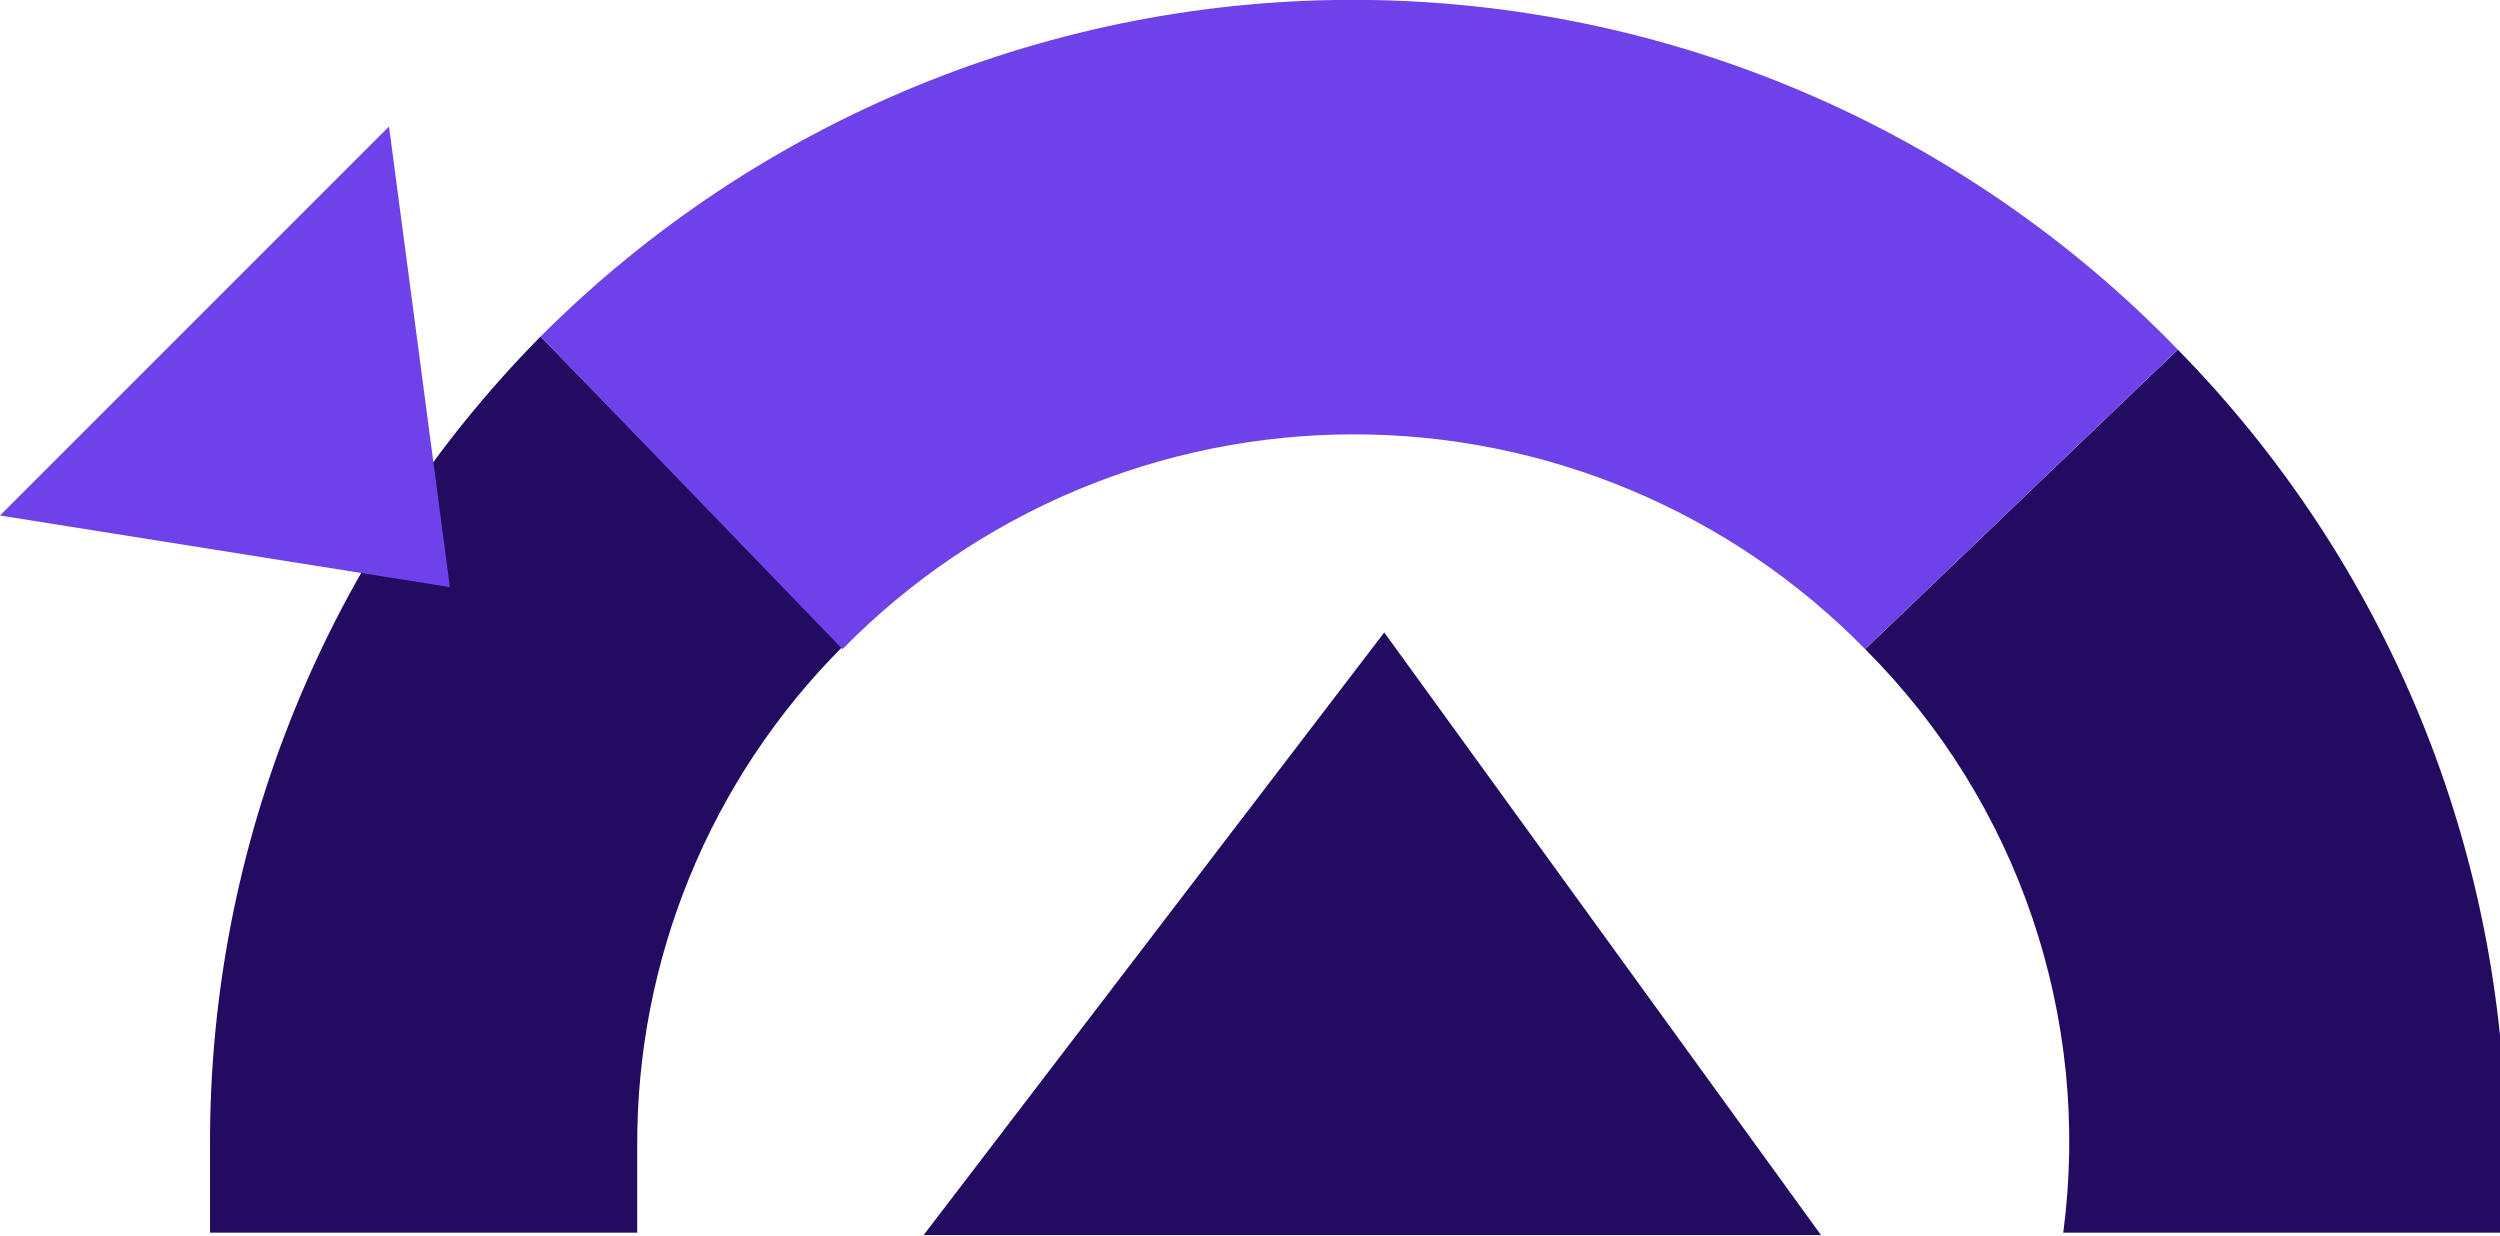
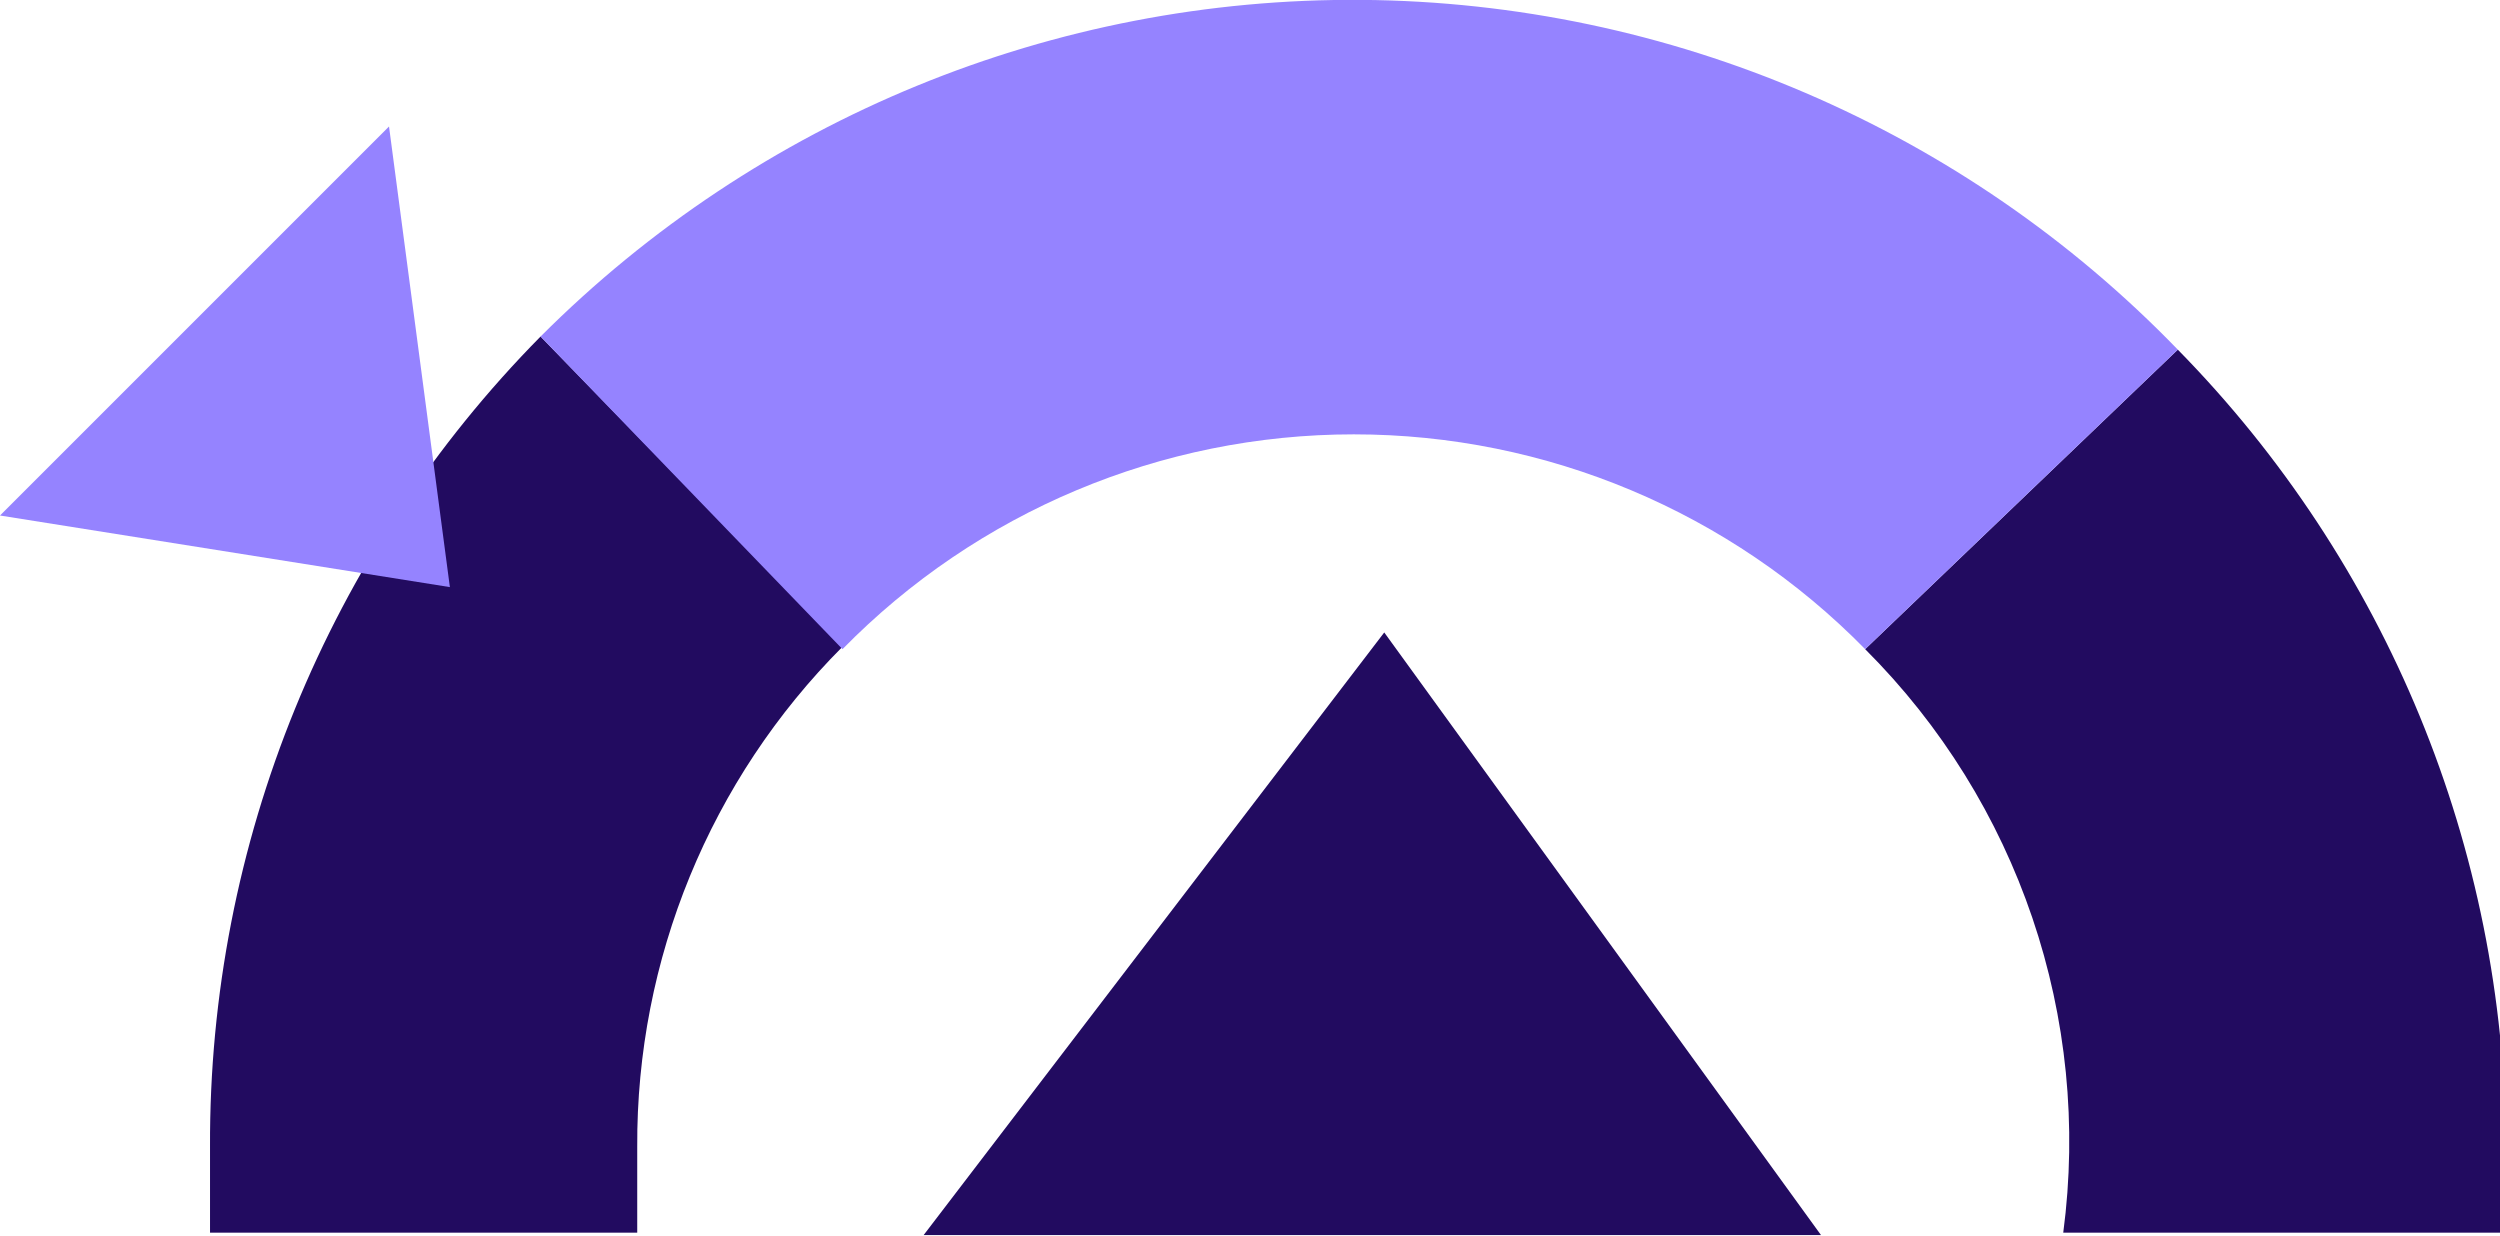
<svg xmlns="http://www.w3.org/2000/svg" viewBox="0 0 20.95 10.35">
  <defs>
-     <style>.cls-1{fill:#220b60;}.cls-2{fill:#6e42e8;}</style>
+     <style>.cls-1{fill:#220b60;}.cls-2{fill:#9583ff;}</style>
  </defs>
  <g id="Layer_2" data-name="Layer 2">
    <g id="Layer_1-2" data-name="Layer 1">
      <path class="cls-1" d="M21,9.61c0,.24,0,.48,0,.72H17.29a5.83,5.83,0,0,0-1.66-4.89l2.62-2.51A9.6,9.6,0,0,1,21,9.61Z" />
      <path class="cls-1" d="M5.34,9.61c0,.24,0,.48,0,.72H1.76c0-.24,0-.48,0-.72A9.61,9.61,0,0,1,4.53,2.82l2.53,2.6A5.89,5.89,0,0,0,5.34,9.61Z" />
      <path class="cls-2" d="M18.25,2.93,15.63,5.44a6,6,0,0,0-8.57,0L4.53,2.82a9.62,9.62,0,0,1,13.72.11Z" />
      <polygon class="cls-2" points="0 4.32 3.26 1.06 3.77 4.92 0 4.32" />
      <polygon class="cls-1" points="15.26 10.35 7.74 10.35 11.6 5.3 15.26 10.35" />
    </g>
  </g>
</svg>
